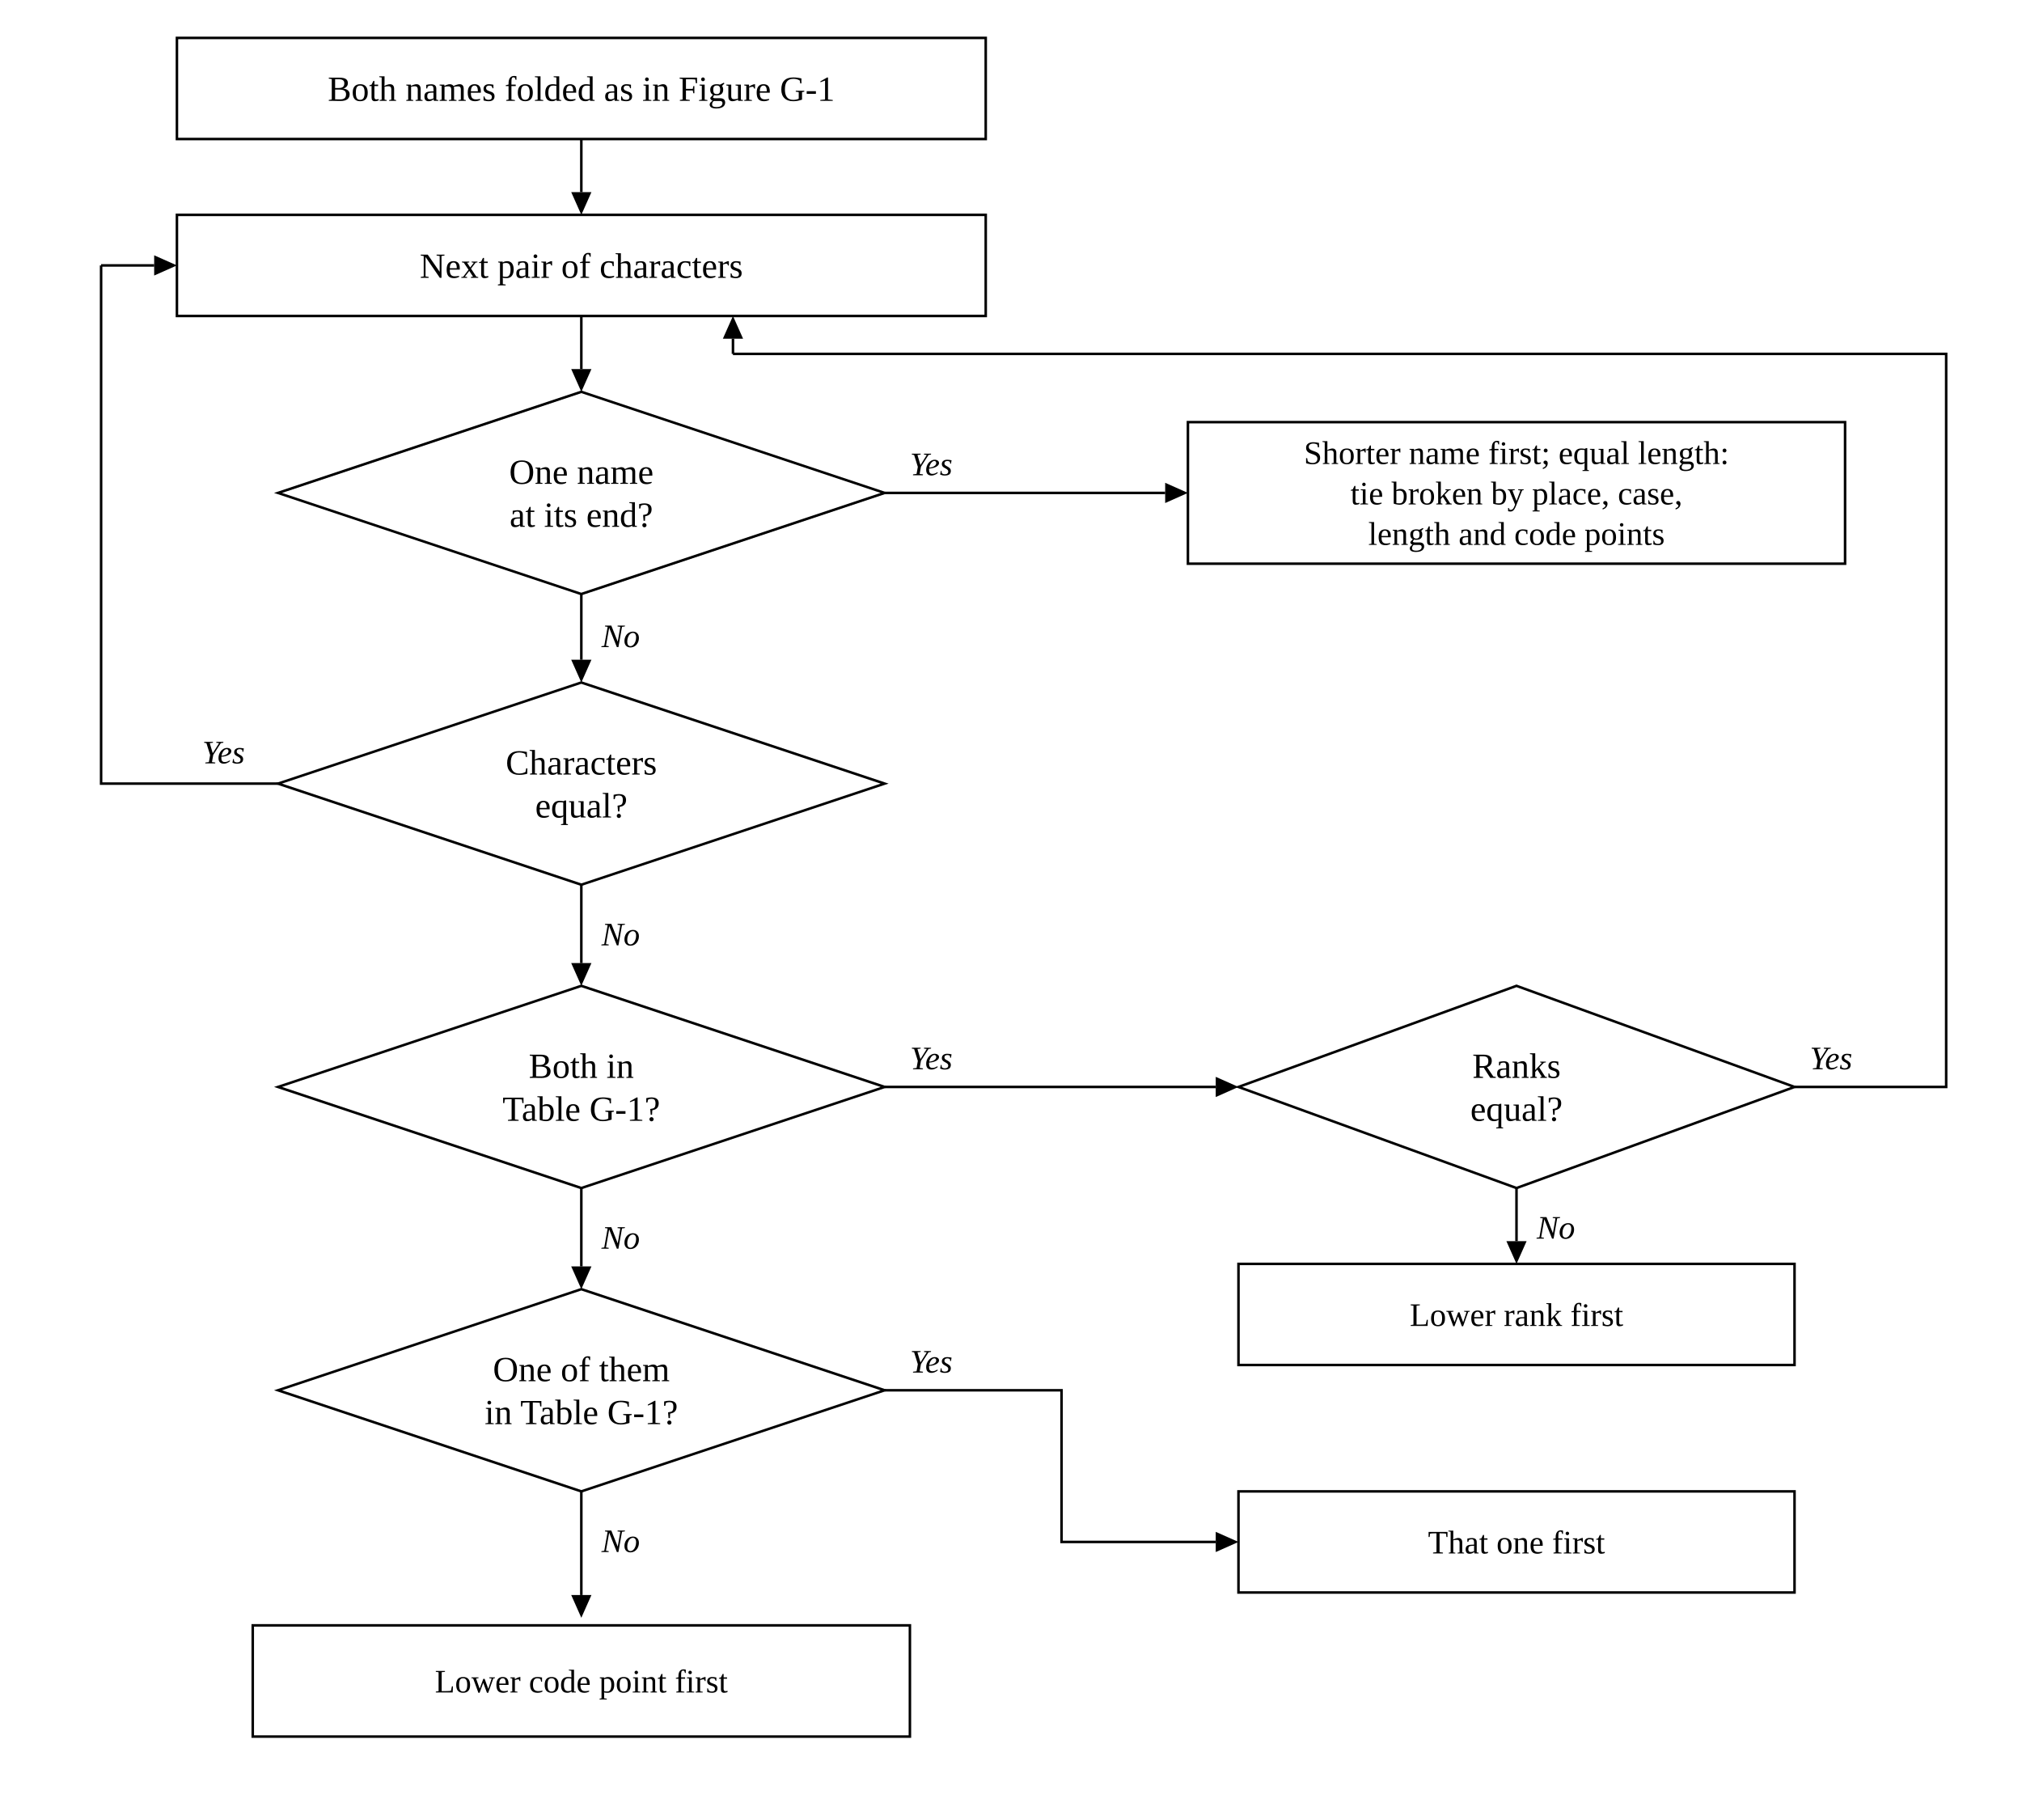
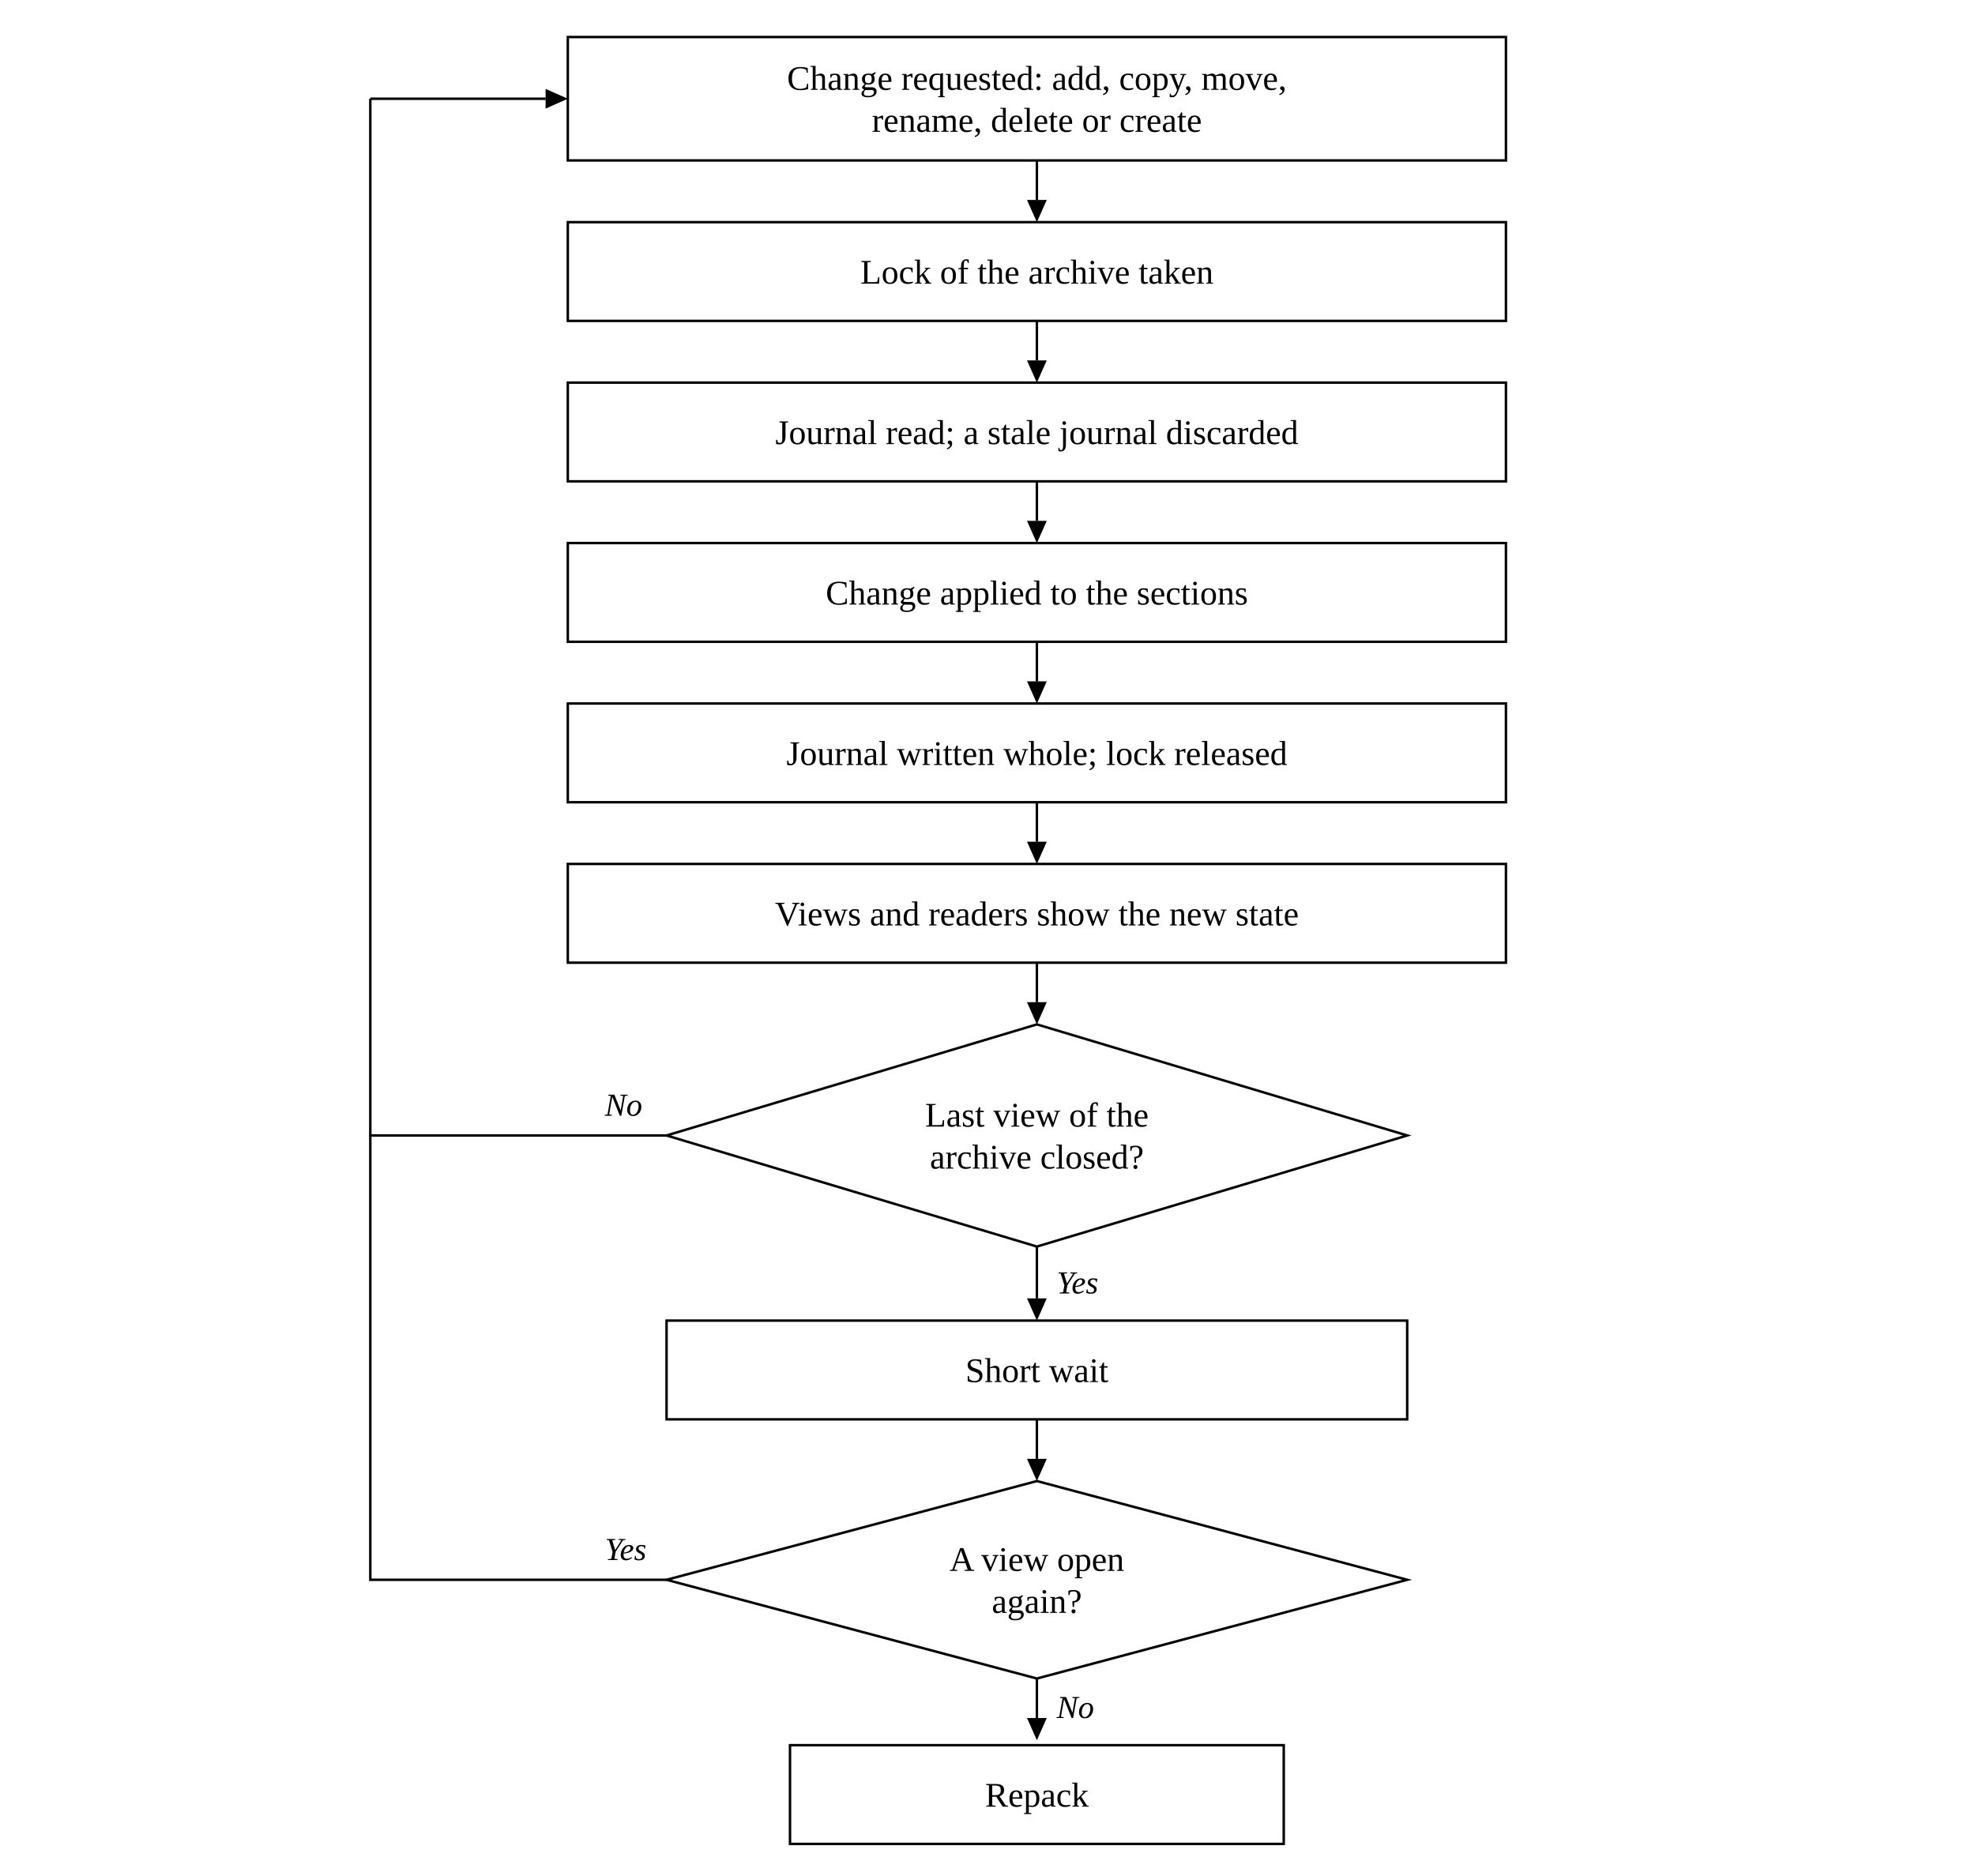
- <svg xmlns="http://www.w3.org/2000/svg" width="800" height="720" viewBox="0 0 800 720">
+ <svg xmlns="http://www.w3.org/2000/svg" width="800" height="760" viewBox="0 0 800 760">
  <rect width="100%" height="100%" fill="#ffffff" />
-   <rect x="70.0" y="15.0" width="320" height="40" fill="#ffffff" stroke="#000" stroke-width="1" />
-   <text x="230" y="39.9" text-anchor="middle" font-size="14" font-family="Times New Roman, Times, serif">Both names folded as in Figure G-1</text>
-   <path d="M230 55 L230.0 76.0" fill="none" stroke="#000" stroke-width="1" />
-   <path d="M230 85 L226.0 76.0 L234.0 76.0 Z" fill="#000" />
-   <rect x="70.0" y="85.0" width="320" height="40" fill="#ffffff" stroke="#000" stroke-width="1" />
-   <text x="230" y="109.9" text-anchor="middle" font-size="14" font-family="Times New Roman, Times, serif">Next pair of characters</text>
-   <path d="M230 125 L230.0 146.0" fill="none" stroke="#000" stroke-width="1" />
-   <path d="M230 155 L226.0 146.0 L234.0 146.0 Z" fill="#000" />
-   <path d="M230 155.0 L350.0 195 L230 235.0 L110.0 195 Z" fill="#ffffff" stroke="#000" stroke-width="1" />
-   <text x="230" y="191.4" text-anchor="middle" font-size="14" font-family="Times New Roman, Times, serif">One name</text>
-   <text x="230" y="208.4" text-anchor="middle" font-size="14" font-family="Times New Roman, Times, serif">at its end?</text>
-   <path d="M350 195 L461.0 195.0" fill="none" stroke="#000" stroke-width="1" />
-   <path d="M470 195 L461.0 199.0 L461.0 191.0 Z" fill="#000" />
-   <text x="360" y="188" text-anchor="start" font-size="13" font-family="Times New Roman, Times, serif" font-style="italic">Yes</text>
-   <rect x="470.0" y="167.0" width="260" height="56" fill="#ffffff" stroke="#000" stroke-width="1" />
-   <text x="600" y="183.55" text-anchor="middle" font-size="13" font-family="Times New Roman, Times, serif">Shorter name first; equal length:</text>
-   <text x="600" y="199.55" text-anchor="middle" font-size="13" font-family="Times New Roman, Times, serif">tie broken by place, case,</text>
-   <text x="600" y="215.55" text-anchor="middle" font-size="13" font-family="Times New Roman, Times, serif">length and code points</text>
-   <path d="M230 235 L230.0 261.0" fill="none" stroke="#000" stroke-width="1" />
-   <path d="M230 270 L226.0 261.0 L234.0 261.0 Z" fill="#000" />
-   <text x="238" y="256" text-anchor="start" font-size="13" font-family="Times New Roman, Times, serif" font-style="italic">No</text>
-   <path d="M230 270.0 L350.0 310 L230 350.0 L110.0 310 Z" fill="#ffffff" stroke="#000" stroke-width="1" />
-   <text x="230" y="306.4" text-anchor="middle" font-size="14" font-family="Times New Roman, Times, serif">Characters</text>
-   <text x="230" y="323.4" text-anchor="middle" font-size="14" font-family="Times New Roman, Times, serif">equal?</text>
-   <path d="M110 310 L40 310 L40 105" fill="none" stroke="#000" stroke-width="1" />
-   <path d="M40 105 L61.0 105.0" fill="none" stroke="#000" stroke-width="1" />
-   <path d="M70 105 L61.0 109.0 L61.0 101.0 Z" fill="#000" />
-   <text x="80" y="302" text-anchor="start" font-size="13" font-family="Times New Roman, Times, serif" font-style="italic">Yes</text>
-   <path d="M230 350 L230.0 381.0" fill="none" stroke="#000" stroke-width="1" />
-   <path d="M230 390 L226.0 381.0 L234.0 381.0 Z" fill="#000" />
-   <text x="238" y="374" text-anchor="start" font-size="13" font-family="Times New Roman, Times, serif" font-style="italic">No</text>
-   <path d="M230 390.0 L350.0 430 L230 470.0 L110.0 430 Z" fill="#ffffff" stroke="#000" stroke-width="1" />
-   <text x="230" y="426.4" text-anchor="middle" font-size="14" font-family="Times New Roman, Times, serif">Both in</text>
-   <text x="230" y="443.4" text-anchor="middle" font-size="14" font-family="Times New Roman, Times, serif">Table G-1?</text>
-   <path d="M350 430 L481.0 430.0" fill="none" stroke="#000" stroke-width="1" />
-   <path d="M490 430 L481.0 434.0 L481.0 426.0 Z" fill="#000" />
-   <text x="360" y="423" text-anchor="start" font-size="13" font-family="Times New Roman, Times, serif" font-style="italic">Yes</text>
-   <path d="M600 390.0 L710.0 430 L600 470.0 L490.0 430 Z" fill="#ffffff" stroke="#000" stroke-width="1" />
-   <text x="600" y="426.4" text-anchor="middle" font-size="14" font-family="Times New Roman, Times, serif">Ranks</text>
-   <text x="600" y="443.4" text-anchor="middle" font-size="14" font-family="Times New Roman, Times, serif">equal?</text>
-   <path d="M710 430 L770 430 L770 140 L290 140" fill="none" stroke="#000" stroke-width="1" />
-   <path d="M290 140 L290.0 134.0" fill="none" stroke="#000" stroke-width="1" />
-   <path d="M290 125 L294.0 134.0 L286.0 134.0 Z" fill="#000" />
-   <text x="716" y="423" text-anchor="start" font-size="13" font-family="Times New Roman, Times, serif" font-style="italic">Yes</text>
-   <path d="M600 470 L600.0 491.0" fill="none" stroke="#000" stroke-width="1" />
-   <path d="M600 500 L596.0 491.0 L604.0 491.0 Z" fill="#000" />
-   <text x="608" y="490" text-anchor="start" font-size="13" font-family="Times New Roman, Times, serif" font-style="italic">No</text>
-   <rect x="490.0" y="500.0" width="220" height="40" fill="#ffffff" stroke="#000" stroke-width="1" />
-   <text x="600" y="524.55" text-anchor="middle" font-size="13" font-family="Times New Roman, Times, serif">Lower rank first</text>
-   <path d="M230 470 L230.0 501.0" fill="none" stroke="#000" stroke-width="1" />
-   <path d="M230 510 L226.0 501.0 L234.0 501.0 Z" fill="#000" />
-   <text x="238" y="494" text-anchor="start" font-size="13" font-family="Times New Roman, Times, serif" font-style="italic">No</text>
-   <path d="M230 510.0 L350.0 550 L230 590.0 L110.0 550 Z" fill="#ffffff" stroke="#000" stroke-width="1" />
-   <text x="230" y="546.4" text-anchor="middle" font-size="14" font-family="Times New Roman, Times, serif">One of them</text>
-   <text x="230" y="563.4" text-anchor="middle" font-size="14" font-family="Times New Roman, Times, serif">in Table G-1?</text>
-   <path d="M350 550 L420 550 L420 610 L481.0 610.0" fill="none" stroke="#000" stroke-width="1" />
-   <path d="M490 610 L481.0 614.0 L481.0 606.0 Z" fill="#000" />
-   <text x="360" y="543" text-anchor="start" font-size="13" font-family="Times New Roman, Times, serif" font-style="italic">Yes</text>
-   <rect x="490.0" y="590.0" width="220" height="40" fill="#ffffff" stroke="#000" stroke-width="1" />
-   <text x="600" y="614.55" text-anchor="middle" font-size="13" font-family="Times New Roman, Times, serif">That one first</text>
-   <path d="M230 590 L230.0 631.0" fill="none" stroke="#000" stroke-width="1" />
-   <path d="M230 640 L226.0 631.0 L234.0 631.0 Z" fill="#000" />
-   <text x="238" y="614" text-anchor="start" font-size="13" font-family="Times New Roman, Times, serif" font-style="italic">No</text>
-   <rect x="100.0" y="643.0" width="260" height="44" fill="#ffffff" stroke="#000" stroke-width="1" />
-   <text x="230" y="669.55" text-anchor="middle" font-size="13" font-family="Times New Roman, Times, serif">Lower code point first</text>
+   <rect x="230.0" y="15.0" width="380" height="50" fill="#ffffff" stroke="#000" stroke-width="1" />
+   <text x="420" y="36.4" text-anchor="middle" font-size="14" font-family="Times New Roman, Times, serif">Change requested: add, copy, move,</text>
+   <text x="420" y="53.4" text-anchor="middle" font-size="14" font-family="Times New Roman, Times, serif">rename, delete or create</text>
+   <path d="M420 65.0 L420.0 81.0" fill="none" stroke="#000" stroke-width="1" />
+   <path d="M420 90.0 L416.0 81.0 L424.0 81.0 Z" fill="#000" />
+   <rect x="230.0" y="90.0" width="380" height="40" fill="#ffffff" stroke="#000" stroke-width="1" />
+   <text x="420" y="114.9" text-anchor="middle" font-size="14" font-family="Times New Roman, Times, serif">Lock of the archive taken</text>
+   <path d="M420 130.0 L420.0 146.0" fill="none" stroke="#000" stroke-width="1" />
+   <path d="M420 155.0 L416.0 146.0 L424.0 146.0 Z" fill="#000" />
+   <rect x="230.0" y="155.0" width="380" height="40" fill="#ffffff" stroke="#000" stroke-width="1" />
+   <text x="420" y="179.9" text-anchor="middle" font-size="14" font-family="Times New Roman, Times, serif">Journal read; a stale journal discarded</text>
+   <path d="M420 195.0 L420.0 211.0" fill="none" stroke="#000" stroke-width="1" />
+   <path d="M420 220.0 L416.0 211.0 L424.0 211.0 Z" fill="#000" />
+   <rect x="230.0" y="220.0" width="380" height="40" fill="#ffffff" stroke="#000" stroke-width="1" />
+   <text x="420" y="244.9" text-anchor="middle" font-size="14" font-family="Times New Roman, Times, serif">Change applied to the sections</text>
+   <path d="M420 260.0 L420.0 276.0" fill="none" stroke="#000" stroke-width="1" />
+   <path d="M420 285.0 L416.0 276.0 L424.0 276.0 Z" fill="#000" />
+   <rect x="230.0" y="285.0" width="380" height="40" fill="#ffffff" stroke="#000" stroke-width="1" />
+   <text x="420" y="309.9" text-anchor="middle" font-size="14" font-family="Times New Roman, Times, serif">Journal written whole; lock released</text>
+   <path d="M420 325.0 L420.0 341.0" fill="none" stroke="#000" stroke-width="1" />
+   <path d="M420 350.0 L416.0 341.0 L424.0 341.0 Z" fill="#000" />
+   <rect x="230.0" y="350.0" width="380" height="40" fill="#ffffff" stroke="#000" stroke-width="1" />
+   <text x="420" y="374.9" text-anchor="middle" font-size="14" font-family="Times New Roman, Times, serif">Views and readers show the new state</text>
+   <path d="M420 390 L420.0 406.0" fill="none" stroke="#000" stroke-width="1" />
+   <path d="M420 415 L416.0 406.0 L424.0 406.0 Z" fill="#000" />
+   <path d="M420 415.0 L570.0 460 L420 505.0 L270.0 460 Z" fill="#ffffff" stroke="#000" stroke-width="1" />
+   <text x="420" y="456.4" text-anchor="middle" font-size="14" font-family="Times New Roman, Times, serif">Last view of the</text>
+   <text x="420" y="473.4" text-anchor="middle" font-size="14" font-family="Times New Roman, Times, serif">archive closed?</text>
+   <path d="M270 460 L150 460 L150 40" fill="none" stroke="#000" stroke-width="1" />
+   <path d="M150 40 L221.0 40.0" fill="none" stroke="#000" stroke-width="1" />
+   <path d="M230 40 L221.0 44.0 L221.0 36.0 Z" fill="#000" />
+   <text x="245" y="452" text-anchor="start" font-size="13" font-family="Times New Roman, Times, serif" font-style="italic">No</text>
+   <path d="M420 505 L420.0 526.0" fill="none" stroke="#000" stroke-width="1" />
+   <path d="M420 535 L416.0 526.0 L424.0 526.0 Z" fill="#000" />
+   <text x="428" y="524" text-anchor="start" font-size="13" font-family="Times New Roman, Times, serif" font-style="italic">Yes</text>
+   <rect x="270.0" y="535.0" width="300" height="40" fill="#ffffff" stroke="#000" stroke-width="1" />
+   <text x="420" y="559.9" text-anchor="middle" font-size="14" font-family="Times New Roman, Times, serif">Short wait</text>
+   <path d="M420 575 L420.0 591.0" fill="none" stroke="#000" stroke-width="1" />
+   <path d="M420 600 L416.0 591.0 L424.0 591.0 Z" fill="#000" />
+   <path d="M420 600.0 L570.0 640 L420 680.0 L270.0 640 Z" fill="#ffffff" stroke="#000" stroke-width="1" />
+   <text x="420" y="636.4" text-anchor="middle" font-size="14" font-family="Times New Roman, Times, serif">A view open</text>
+   <text x="420" y="653.4" text-anchor="middle" font-size="14" font-family="Times New Roman, Times, serif">again?</text>
+   <path d="M270 640 L150 640 L150 460" fill="none" stroke="#000" stroke-width="1" />
+   <text x="245" y="632" text-anchor="start" font-size="13" font-family="Times New Roman, Times, serif" font-style="italic">Yes</text>
+   <path d="M420 680 L420.0 696.0" fill="none" stroke="#000" stroke-width="1" />
+   <path d="M420 705 L416.0 696.0 L424.0 696.0 Z" fill="#000" />
+   <text x="428" y="696" text-anchor="start" font-size="13" font-family="Times New Roman, Times, serif" font-style="italic">No</text>
+   <rect x="320.0" y="707.0" width="200" height="40" fill="#ffffff" stroke="#000" stroke-width="1" />
+   <text x="420" y="731.9" text-anchor="middle" font-size="14" font-family="Times New Roman, Times, serif">Repack</text>
</svg>
